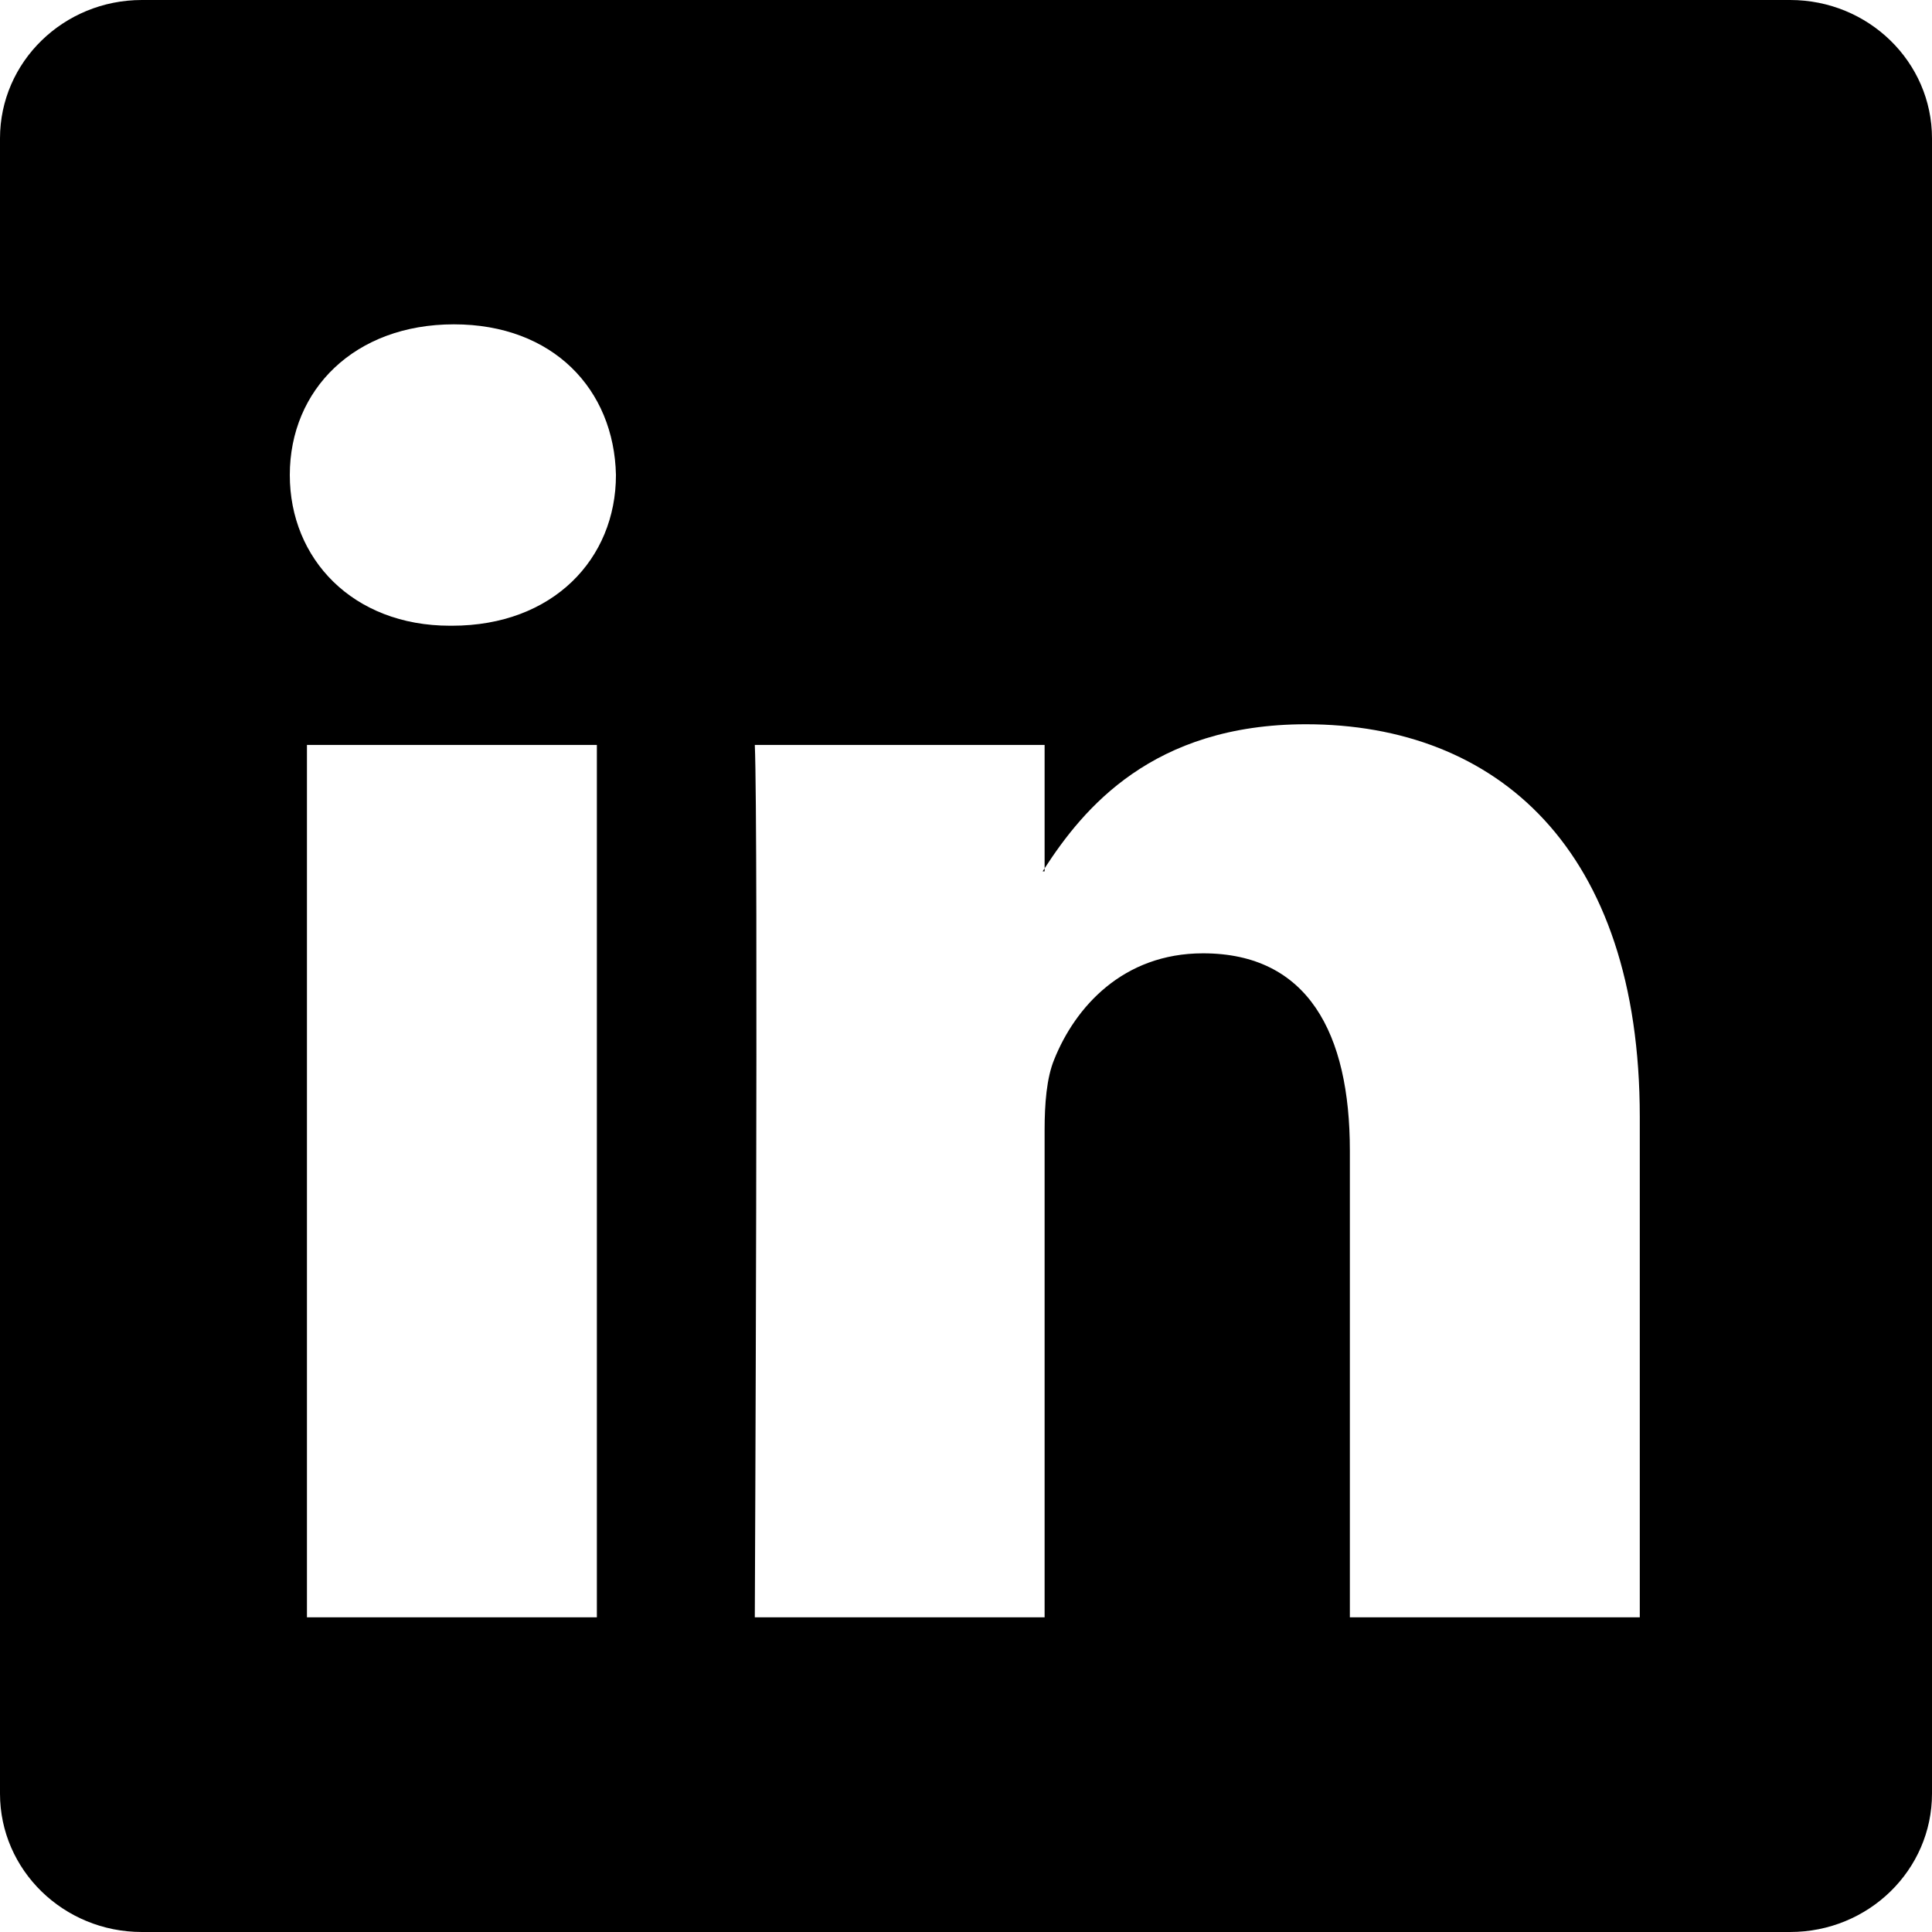
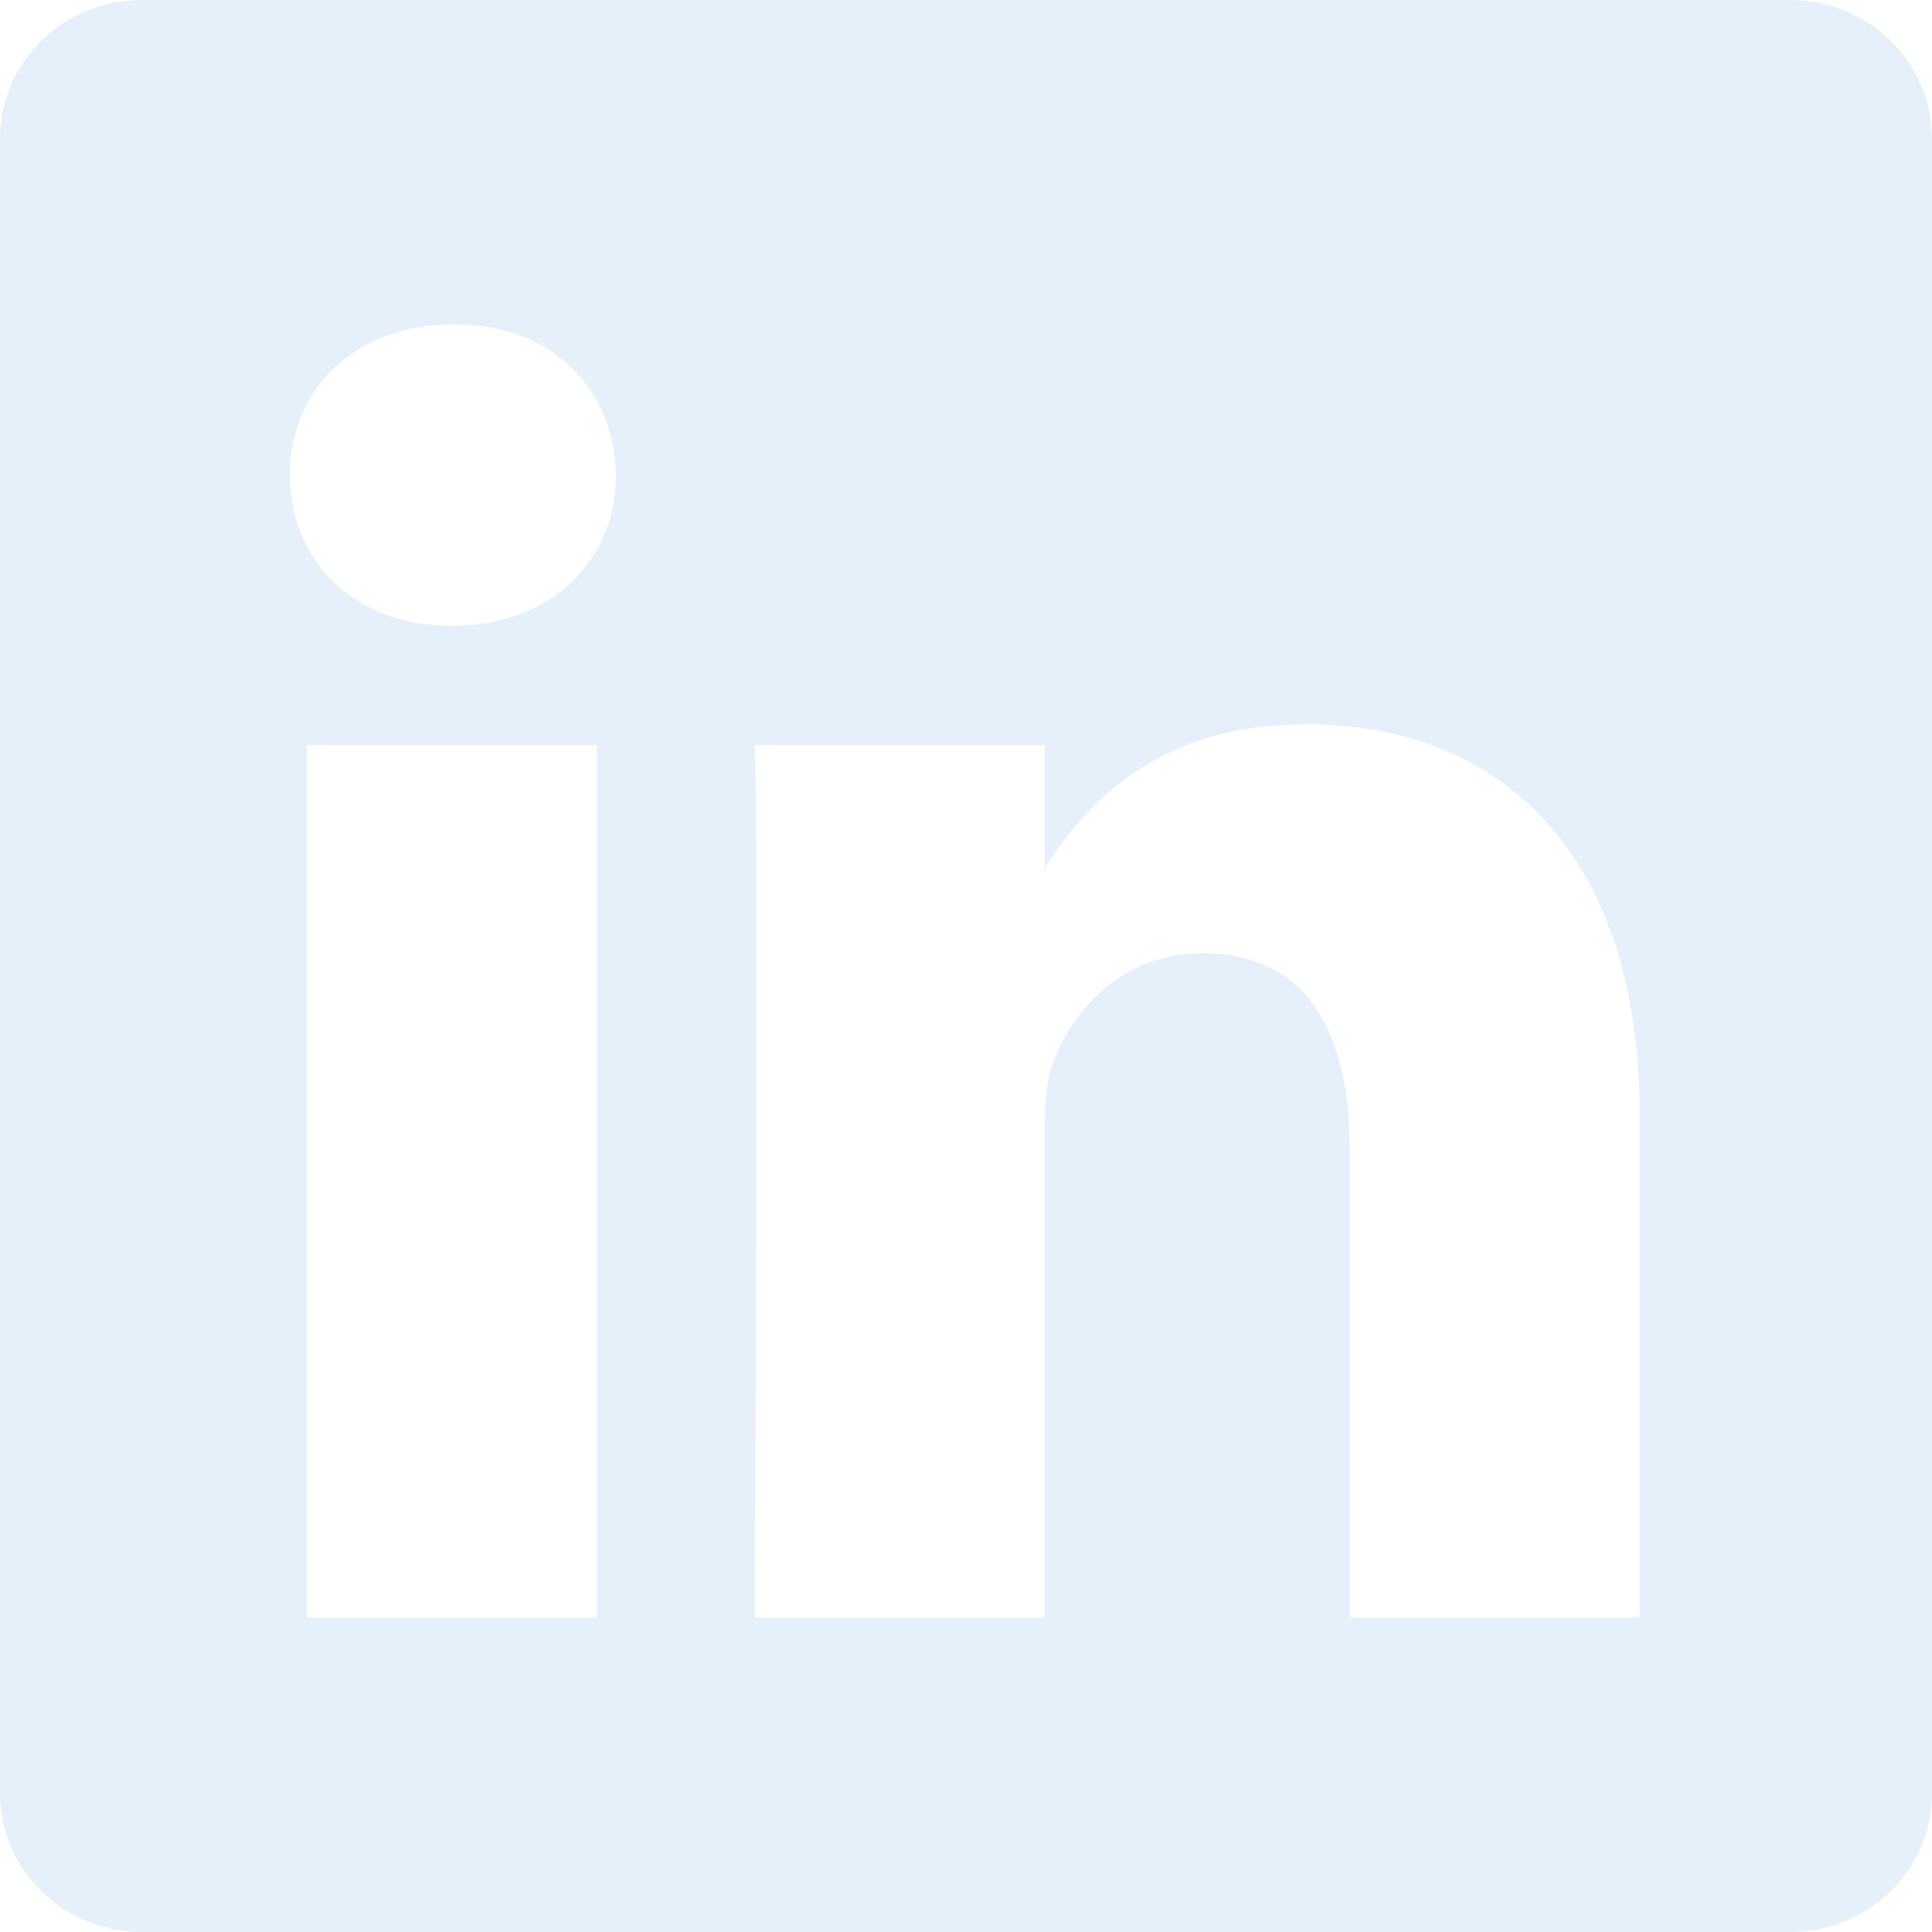
- <svg xmlns="http://www.w3.org/2000/svg" width="16" height="16" fill="currentColor" class="bi bi-linkedin" viewBox="0 0 16 16">
+ <svg xmlns="http://www.w3.org/2000/svg" width="40" height="40" fill="#E6F0FA" class="bi bi-linkedin" viewBox="0 0 16 16">
  <path d="M0 1.146C0 .513.526 0 1.175 0h13.65C15.474 0 16 .513 16 1.146v13.708c0 .633-.526 1.146-1.175 1.146H1.175C.526 16 0 15.487 0 14.854zm4.943 12.248V6.169H2.542v7.225zm-1.2-8.212c.837 0 1.358-.554 1.358-1.248-.015-.709-.52-1.248-1.342-1.248S2.4 3.226 2.4 3.934c0 .694.521 1.248 1.327 1.248zm4.908 8.212V9.359c0-.216.016-.432.08-.586.173-.431.568-.878 1.232-.878.869 0 1.216.662 1.216 1.634v3.865h2.401V9.25c0-2.22-1.184-3.252-2.764-3.252-1.274 0-1.845.7-2.165 1.193v.025h-.016l.016-.025V6.169h-2.4c.03.678 0 7.225 0 7.225z" />
</svg>
